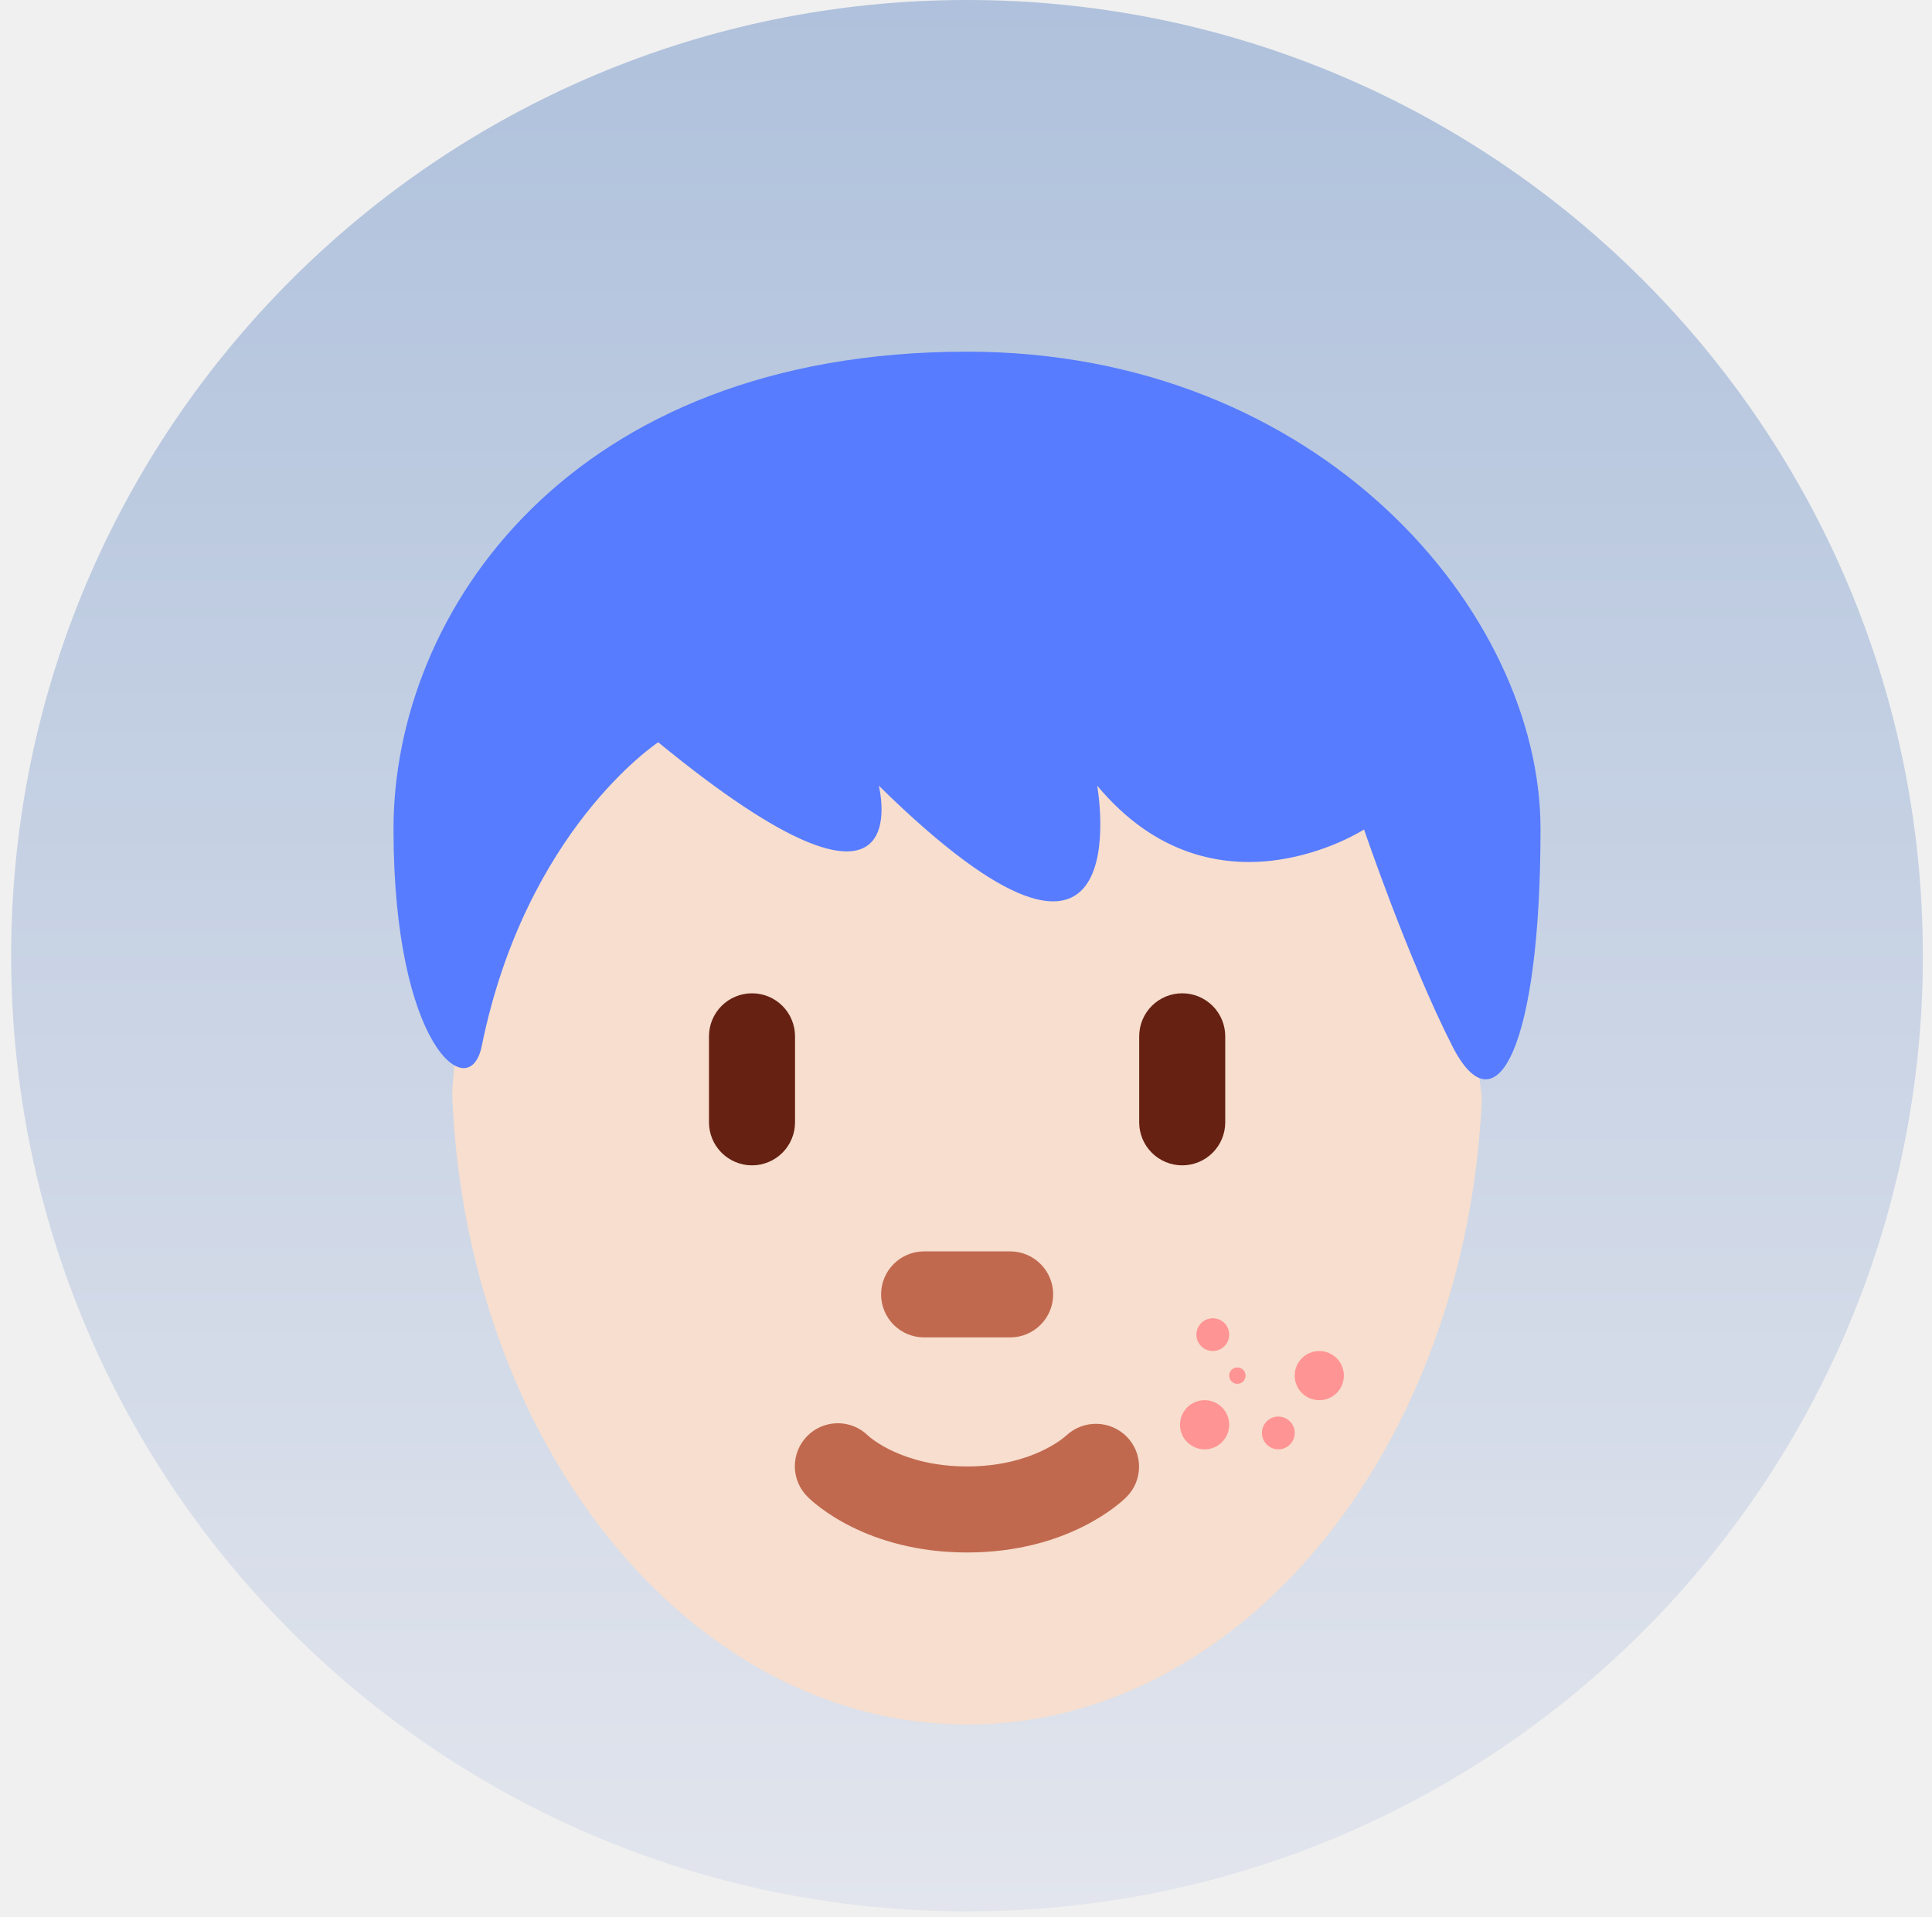
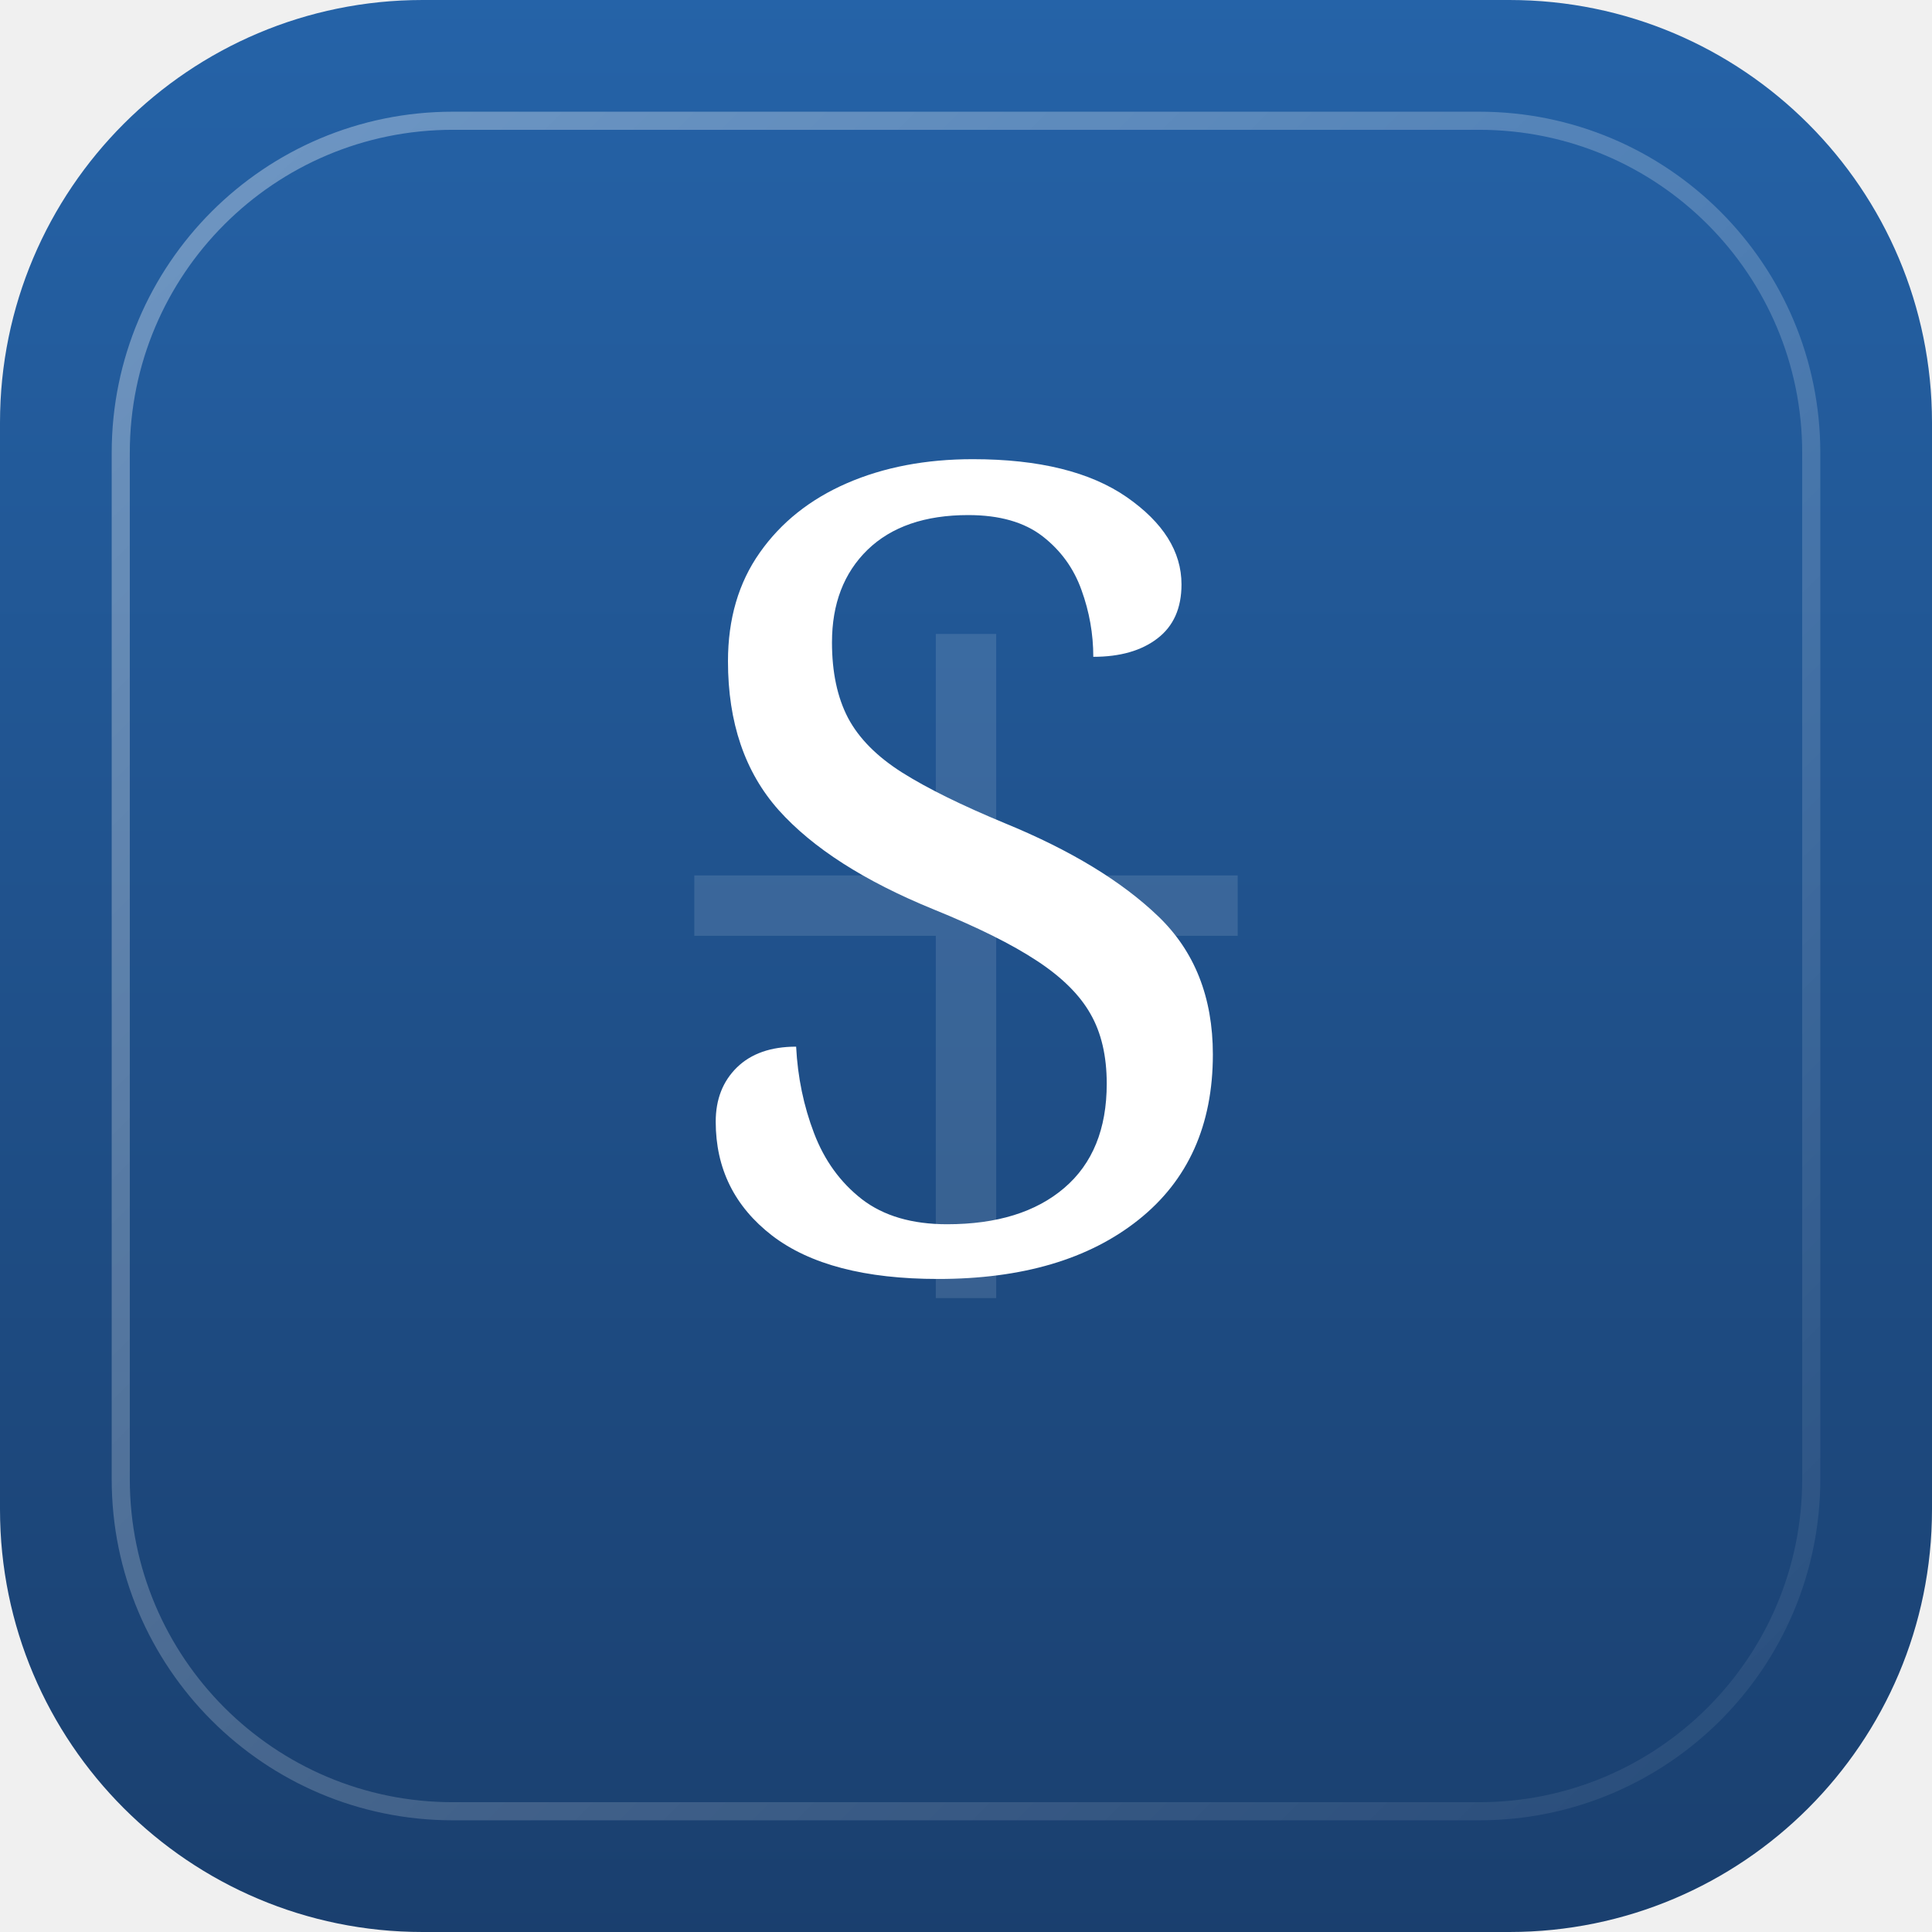
- <svg xmlns="http://www.w3.org/2000/svg" width="127" height="126" viewBox="0 0 127 126" fill="none">
-   <circle cx="63.567" cy="62.833" r="62.833" fill="url(#paint0_linear_4741_2341)" />
-   <path d="M78.727 46.326C67.415 46.326 42.948 43.385 42.948 43.385C42.948 43.385 38.056 48.766 35.228 51.594C29.959 56.863 30.417 63.531 29.719 71.848C30.587 94.964 45.386 113.382 63.572 113.382C81.654 113.382 96.394 95.17 97.409 72.233C96.413 61.967 89.502 46.326 78.727 46.326Z" fill="#F7DECE" />
-   <path d="M63.574 102.069C56.936 102.069 53.464 98.789 53.09 98.413C52.556 97.886 52.253 97.169 52.248 96.419C52.243 95.669 52.536 94.948 53.062 94.414C53.589 93.88 54.306 93.577 55.056 93.572C55.806 93.566 56.527 93.859 57.061 94.386C57.205 94.519 59.34 96.413 63.574 96.413C67.869 96.413 70.002 94.462 70.092 94.38C70.635 93.871 71.356 93.595 72.1 93.61C72.844 93.626 73.552 93.931 74.074 94.462C74.591 94.99 74.88 95.701 74.876 96.441C74.873 97.18 74.579 97.889 74.057 98.413C73.684 98.789 70.211 102.069 63.574 102.069ZM66.402 87.929H60.746C59.996 87.929 59.276 87.631 58.746 87.101C58.216 86.571 57.918 85.851 57.918 85.101C57.918 84.351 58.216 83.632 58.746 83.102C59.276 82.571 59.996 82.273 60.746 82.273H66.402C67.152 82.273 67.871 82.571 68.401 83.102C68.932 83.632 69.23 84.351 69.23 85.101C69.23 85.851 68.932 86.571 68.401 87.101C67.871 87.631 67.152 87.929 66.402 87.929Z" fill="#C1694F" />
-   <path d="M49.433 76.617C48.683 76.617 47.964 76.319 47.434 75.788C46.903 75.258 46.605 74.539 46.605 73.789V68.133C46.605 67.383 46.903 66.663 47.434 66.133C47.964 65.603 48.683 65.305 49.433 65.305C50.183 65.305 50.903 65.603 51.433 66.133C51.963 66.663 52.261 67.383 52.261 68.133V73.789C52.261 74.539 51.963 75.258 51.433 75.788C50.903 76.319 50.183 76.617 49.433 76.617ZM77.713 76.617C76.963 76.617 76.244 76.319 75.713 75.788C75.183 75.258 74.885 74.539 74.885 73.789V68.133C74.885 67.383 75.183 66.663 75.713 66.133C76.244 65.603 76.963 65.305 77.713 65.305C78.463 65.305 79.182 65.603 79.713 66.133C80.243 66.663 80.541 67.383 80.541 68.133V73.789C80.541 74.539 80.243 75.258 79.713 75.788C79.182 76.319 78.463 76.617 77.713 76.617Z" fill="#662113" />
-   <path d="M63.567 23.121C86.77 23.121 101.266 40.242 101.266 54.509C101.266 68.773 98.365 74.485 95.466 68.773C92.564 63.069 89.666 54.534 89.666 54.534C89.666 54.534 79.83 60.905 72.124 51.652C72.124 51.652 75.17 68.773 57.767 51.652C57.767 51.652 60.668 63.069 43.268 48.802C43.268 48.802 34.566 54.509 31.667 68.773C30.864 72.735 25.867 68.773 25.867 54.509C25.864 40.242 37.465 23.121 63.567 23.121Z" fill="#577CFF" />
-   <circle cx="79.724" cy="87.747" r="1.077" fill="#FF9494" />
-   <circle cx="81.339" cy="90.441" r="0.539" fill="#FF9494" />
-   <circle cx="79.184" cy="93.672" r="1.616" fill="#FF9494" />
-   <circle cx="84.032" cy="94.21" r="1.077" fill="#FF9494" />
-   <circle cx="86.723" cy="90.44" r="1.616" fill="#FF9494" />
+ <svg xmlns="http://www.w3.org/2000/svg" width="128" height="128" viewBox="0 0 128 128">
  <defs>
-     <linearGradient id="paint0_linear_4741_2341" x1="63.567" y1="0" x2="63.567" y2="125.665" gradientUnits="userSpaceOnUse">
-       <stop stop-color="#AFC1DC" />
-       <stop offset="1" stop-color="#E2E5ED" />
+     <linearGradient id="bg" x1="0" y1="0" x2="0" y2="1">
+       <stop offset="0" stop-color="#2563a8" />
+       <stop offset="1" stop-color="#1a3f6e" />
+     </linearGradient>
+     <linearGradient id="ring" x1="0" y1="0" x2="1" y2="1">
+       <stop offset="0" stop-color="#ffffff" stop-opacity="0.35" />
+       <stop offset="1" stop-color="#ffffff" stop-opacity="0.05" />
    </linearGradient>
  </defs>
+   <rect width="128" height="128" rx="28" fill="url(#bg)" />
+   <rect x="8" y="8" width="112" height="112" rx="22" fill="none" stroke="url(#ring)" stroke-width="1.2" />
+   <g transform="translate(64 64)">
+     <path d="M -2 -22 H 2 V -6 H 18 V -2 H 2 V 22 H -2 V -2 H -18 V -6 H -2 Z" fill="#ffffff" fill-opacity="0.12" />
+   </g>
+   <text x="64" y="84" text-anchor="middle" font-family="'Instrument Serif', 'Cormorant Garamond', Georgia, serif" font-size="74" font-weight="400" fill="#ffffff" letter-spacing="-0.02em">S</text>
</svg>
